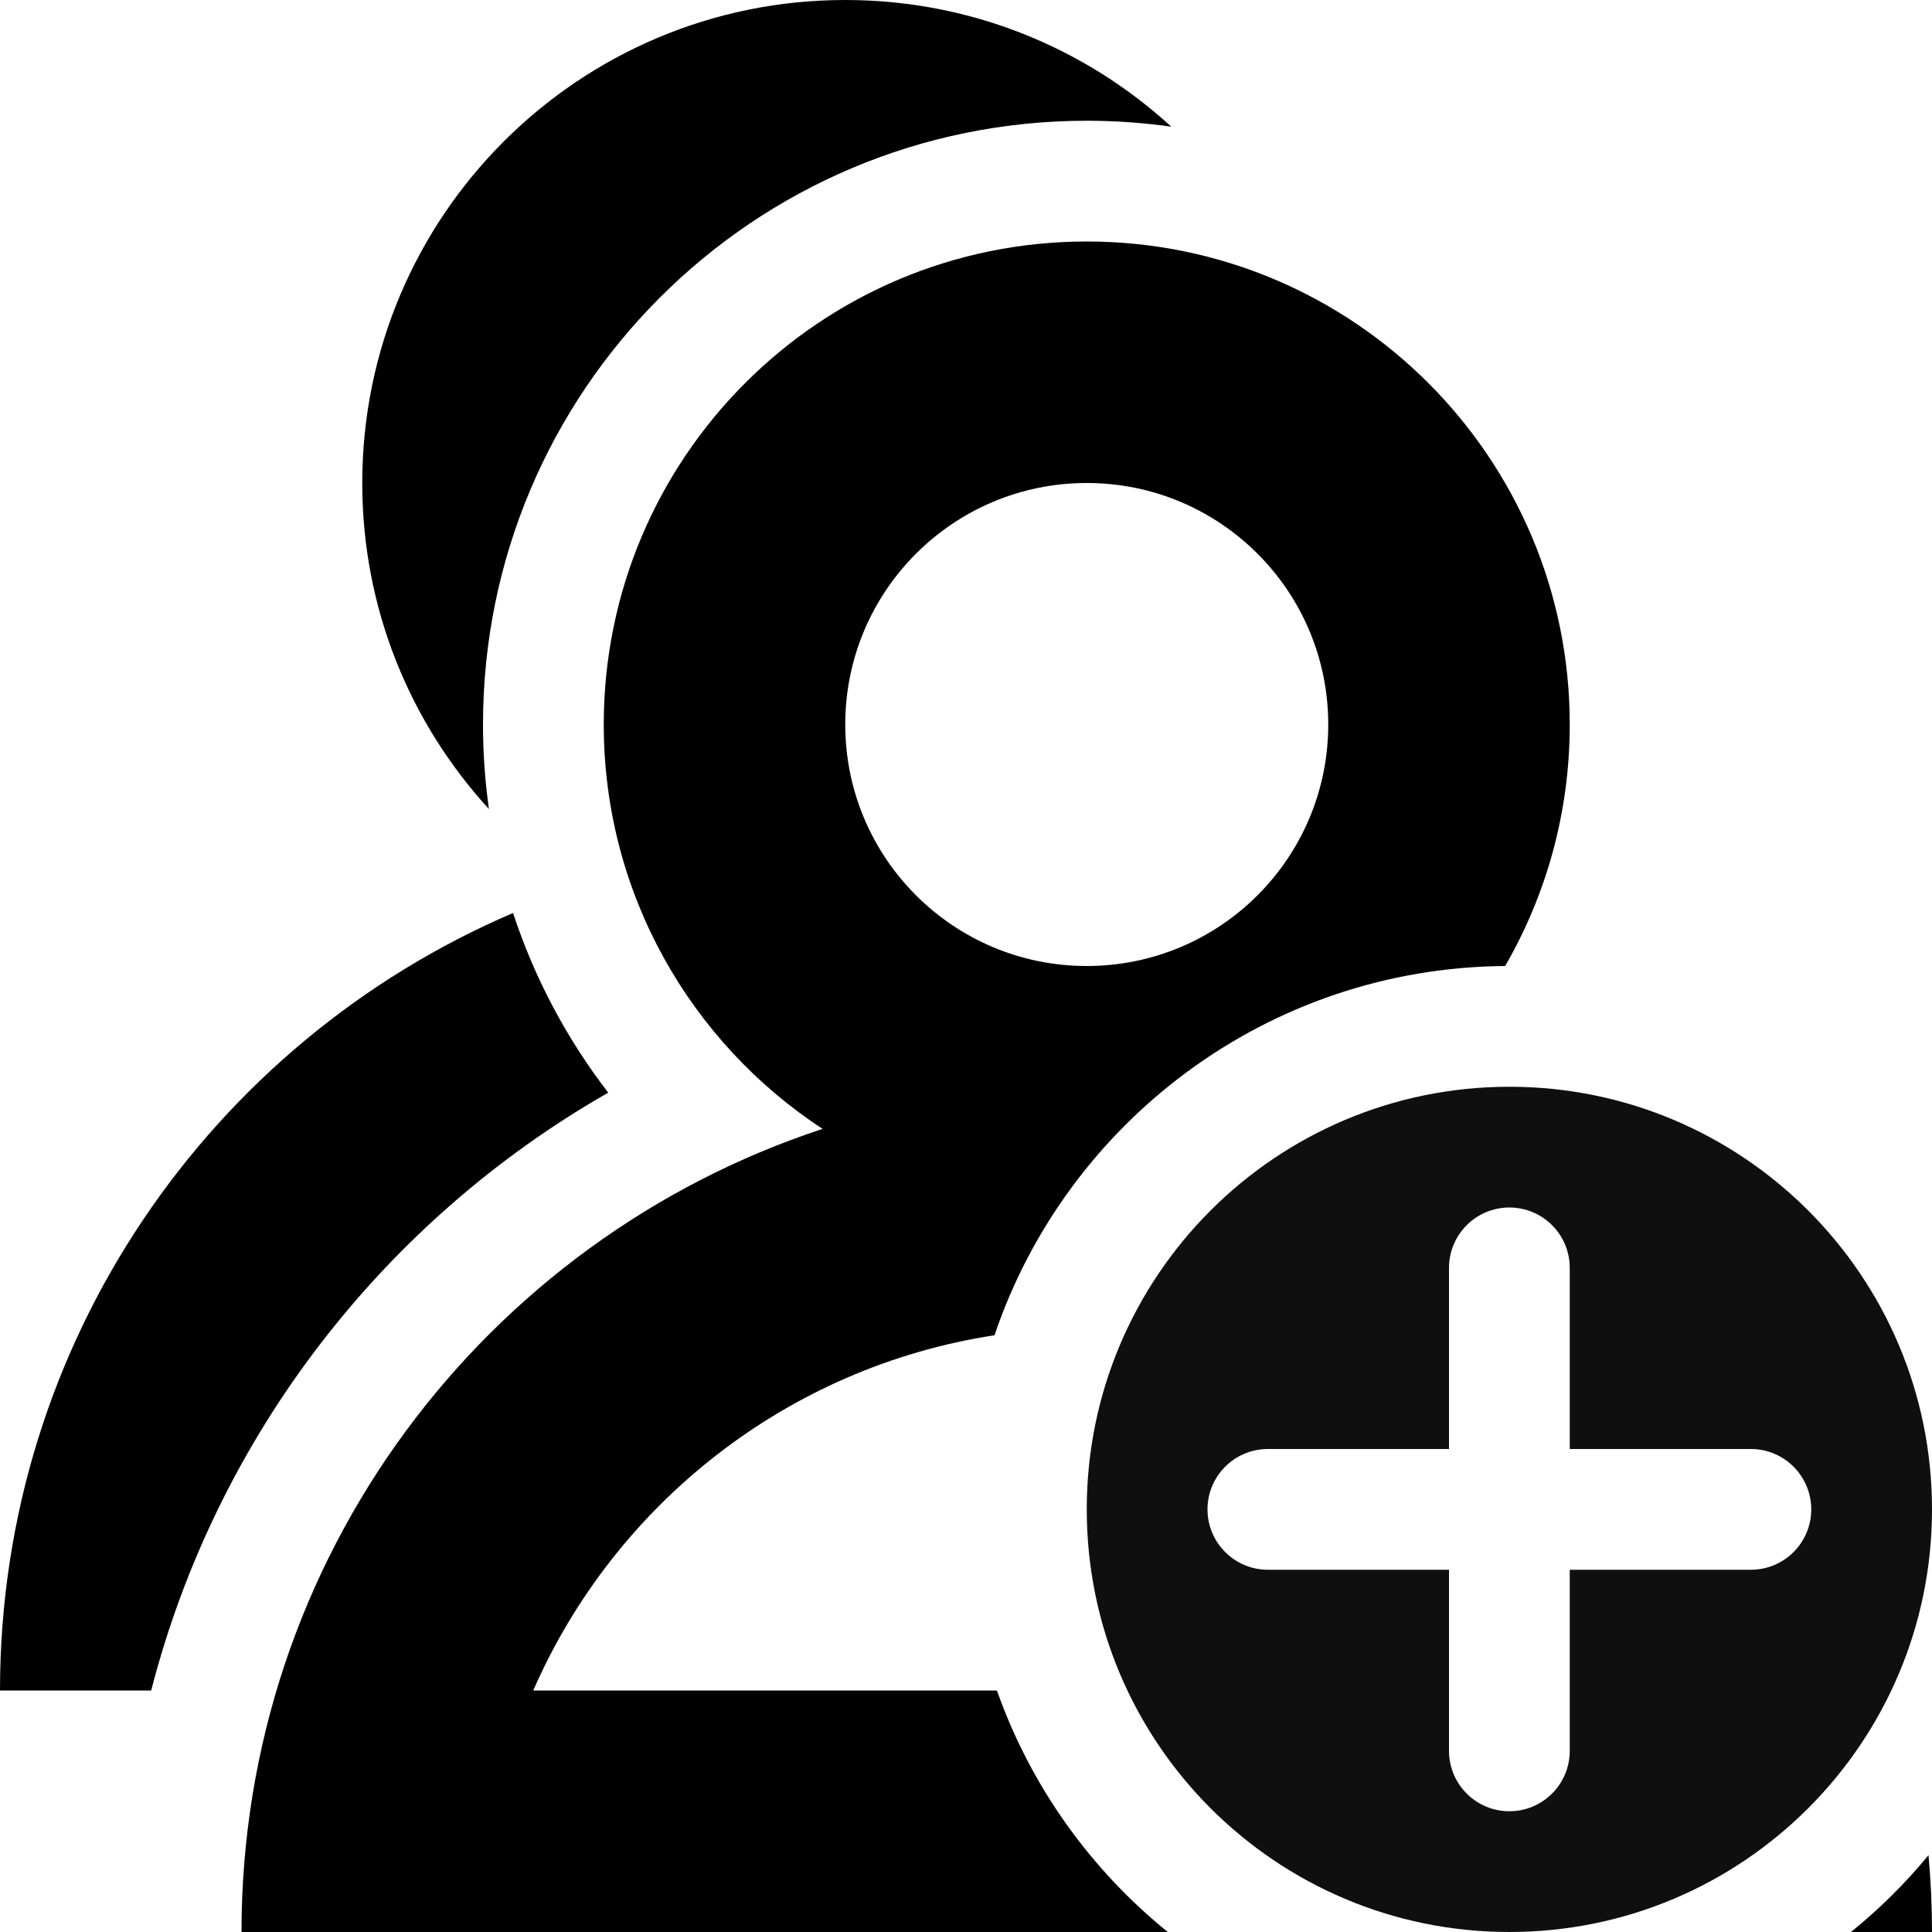
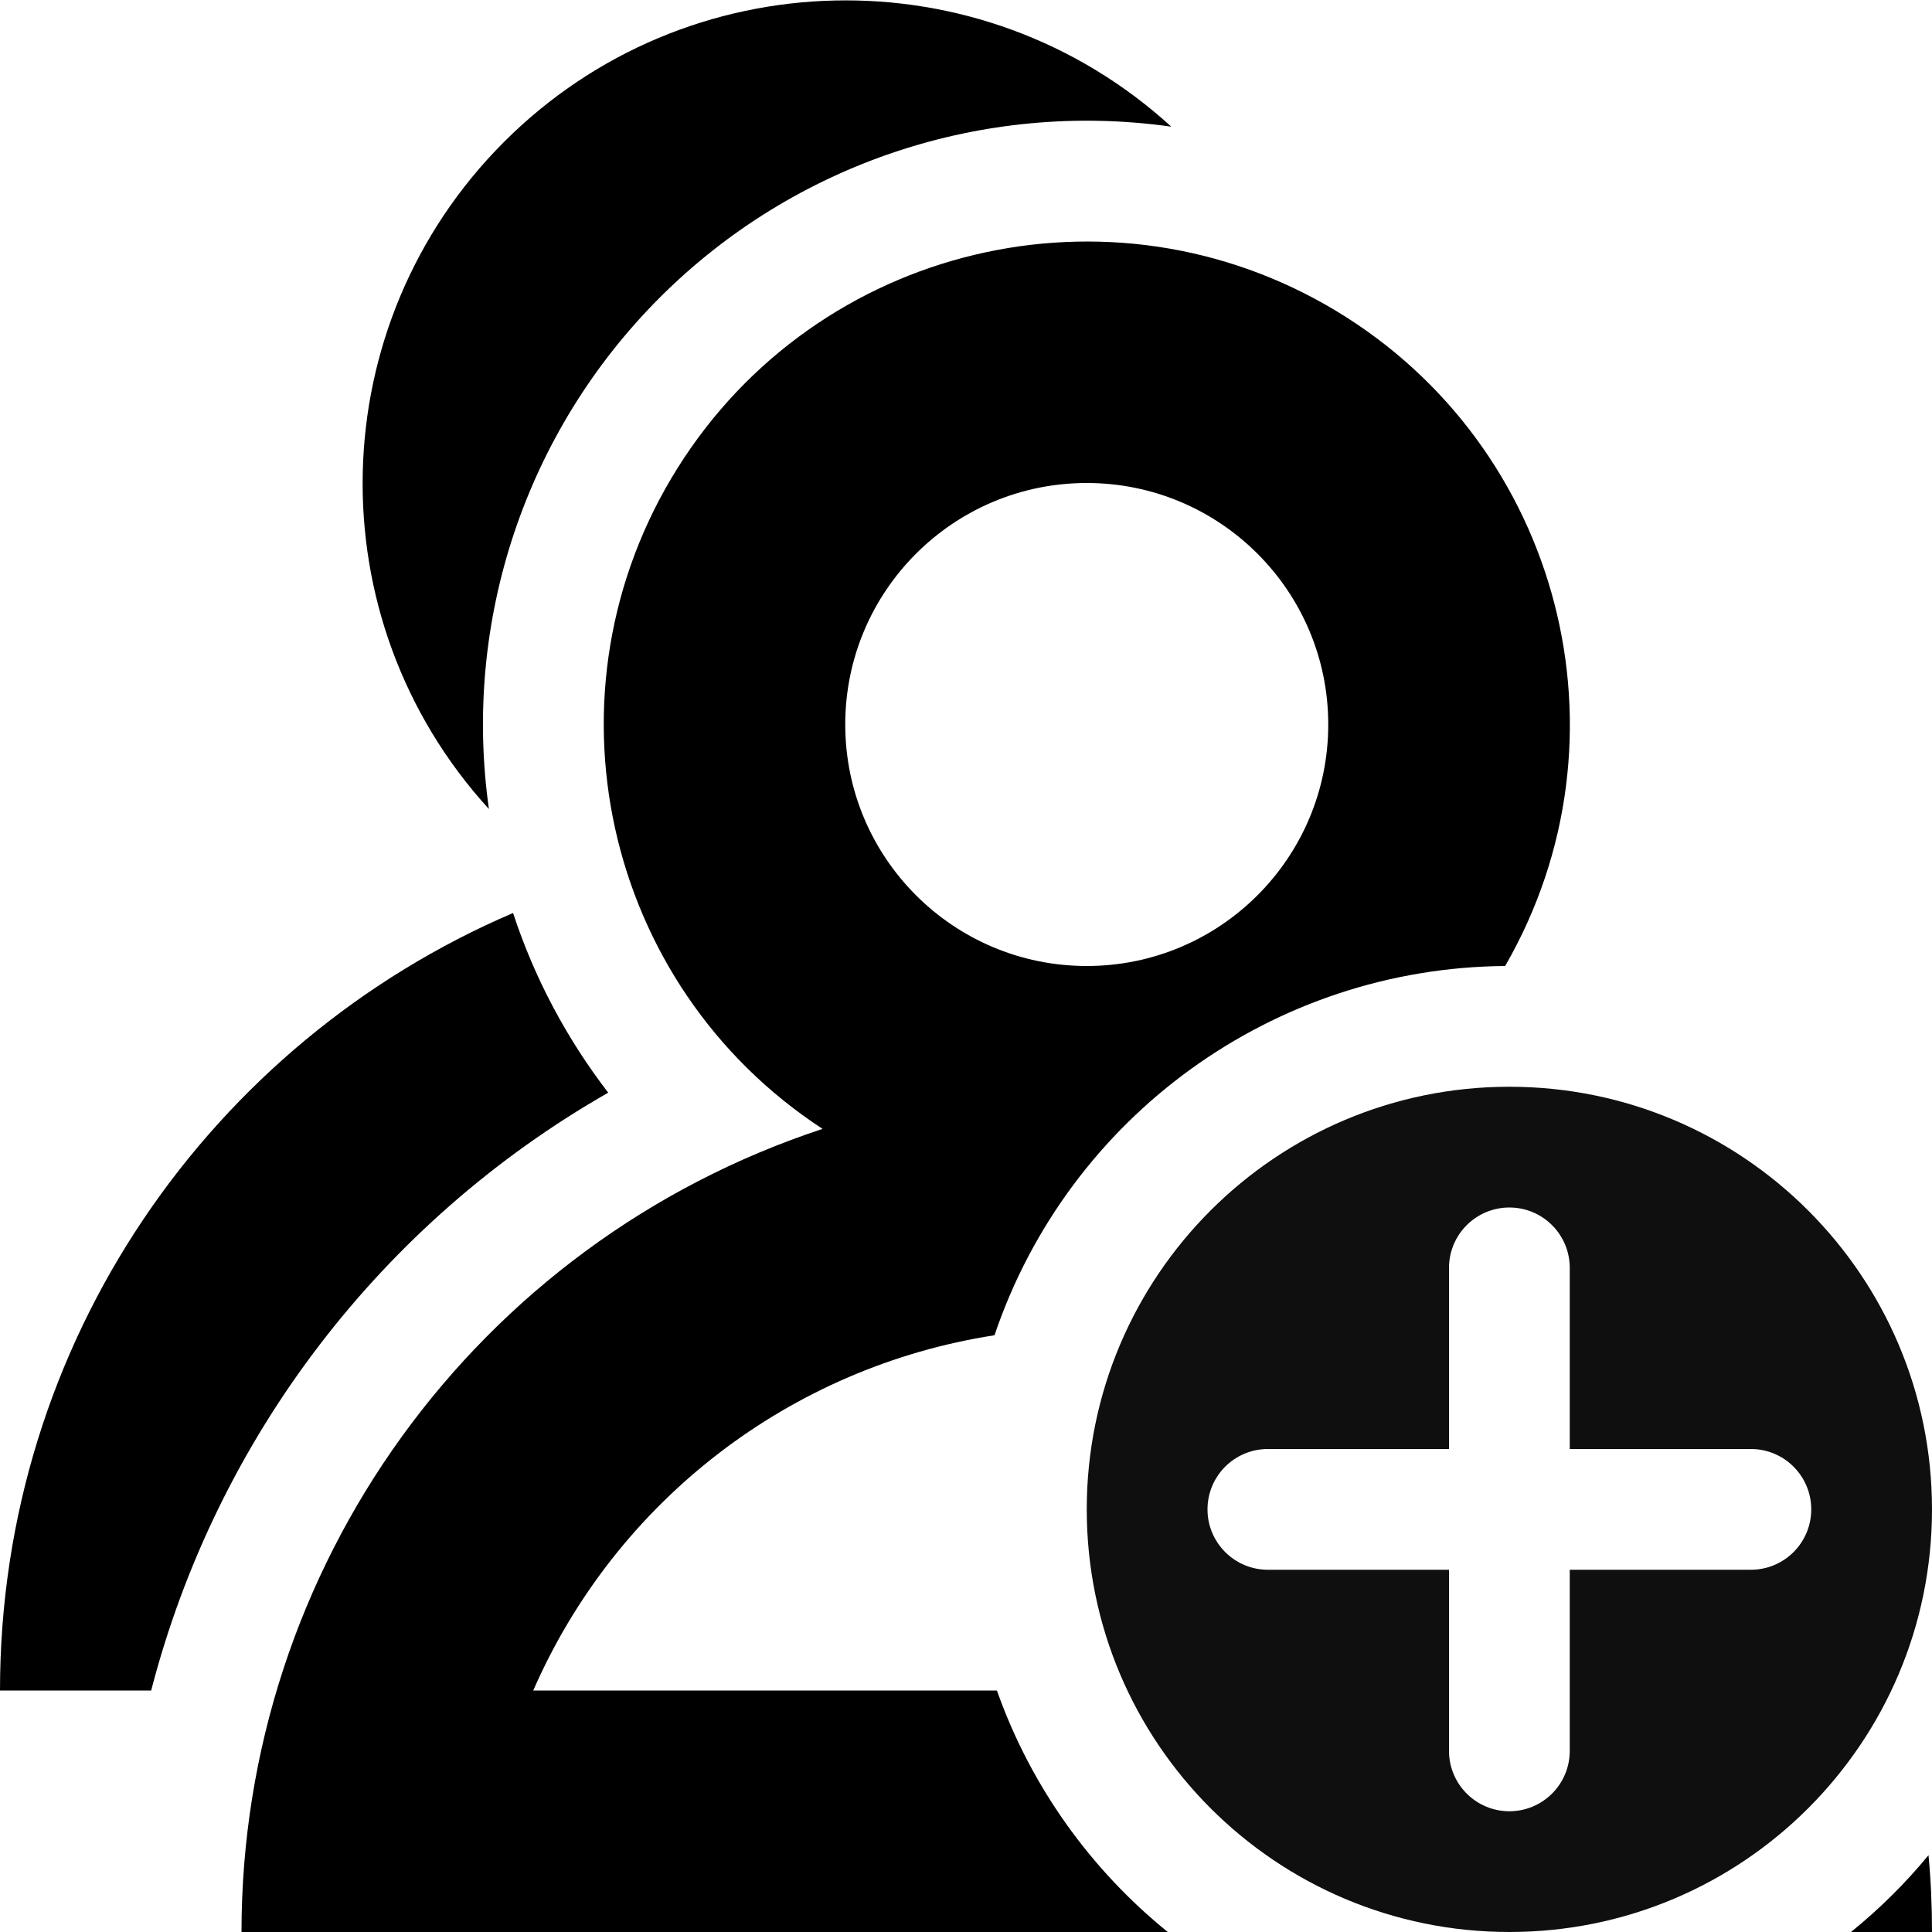
- <svg xmlns="http://www.w3.org/2000/svg" width="16px" height="16px" viewBox="0 0 16 16" version="1.1">
-   <defs />
-   <g id="Page-1" stroke="none" stroke-width="1" fill="none" fill-rule="evenodd">
-     <g id="Artboard-2-Copy-15" fill-rule="nonzero">
-       <path d="M12.465,8 C10.499,8.015 8.834,9.291 8.236,11.058 C6.519,11.321 5.09,12.458 4.416,14 L8.256,14 C8.536,14.792 9.031,15.482 9.671,16 L2,16 C2,12.898 4.017,10.268 6.812,9.349 L6.812,9.349 C5.721,8.634 5,7.401 5,6 C5,3.791 6.791,2 9,2 C11.209,2 13,3.791 13,6 C13,6.729 12.805,7.412 12.465,8 Z M15.971,15.364 C15.99,15.573 16,15.785 16,16 L15.329,16 C15.564,15.81 15.779,15.597 15.971,15.364 Z M9,8 C10.105,8 11,7.105 11,6 C11,4.895 10.105,4 9,4 C7.895,4 7,4.895 7,6 C7,7.105 7.895,8 9,8 Z" id="Combined-Shape" fill="#000000" />
-       <path d="M4.049,6.7 C3.397,5.988 3,5.041 3,4 C3,1.791 4.791,0 7,0 C8.041,0 8.988,0.397 9.7,1.049 C9.471,1.017 9.238,1 9,1 C6.239,1 4,3.239 4,6 C4,6.238 4.017,6.471 4.049,6.7 Z M1.252,14 L0,14 C0,11.111 1.75,8.63 4.249,7.561 C4.427,8.104 4.696,8.606 5.037,9.049 C3.185,10.107 1.797,11.884 1.252,14 Z" id="Combined-Shape" fill="#000000" />
-       <path d="M12.5,16 C10.567,16 9,14.433 9,12.5 C9,10.567 10.567,9 12.5,9 C14.433,9 16,10.567 16,12.5 C16,14.433 14.433,16 12.5,16 Z M13,12 L13,10.5 C13,10.224 12.776,10 12.5,10 C12.224,10 12,10.224 12,10.5 L12,12 L10.5,12 C10.224,12 10,12.224 10,12.5 C10,12.776 10.224,13 10.5,13 L12,13 L12,14.5 C12,14.776 12.224,15 12.5,15 C12.776,15 13,14.776 13,14.5 L13,13 L14.5,13 C14.776,13 15,12.776 15,12.5 C15,12.224 14.776,12 14.5,12 L13,12 Z" id="Combined-Shape" fill="#0F0F0F" />
-     </g>
+ <svg xmlns="http://www.w3.org/2000/svg" width="16" height="16">
+   <g fill-rule="nonzero" fill="none">
+     <path d="M12.465 8a4.502 4.502 0 0 0-4.229 3.058A5.006 5.006 0 0 0 4.416 14h3.84c.28.792.775 1.482 1.415 2H2a7.003 7.003 0 0 1 4.812-6.651A4 4 0 1 1 12.465 8zm3.506 7.364c.02.21.029.421.029.636h-.671c.235-.19.45-.403.642-.636zM9 8a2 2 0 1 0 0-4 2 2 0 0 0 0 4z" fill="#000" />
+     <path d="M4.049 6.7A4 4 0 0 1 9.7 1.049 5 5 0 0 0 4.049 6.7zM1.252 14H0c0-2.89 1.75-5.37 4.249-6.439.178.543.447 1.045.788 1.488A8.016 8.016 0 0 0 1.252 14z" fill="#000" />
+     <path d="M12.5 16a3.5 3.5 0 1 1 0-7 3.5 3.5 0 0 1 0 7zm.5-4v-1.5a.5.5 0 1 0-1 0V12h-1.5a.5.5 0 1 0 0 1H12v1.5a.5.5 0 1 0 1 0V13h1.5a.5.5 0 1 0 0-1H13z" fill="#0F0F0F" />
  </g>
</svg>
